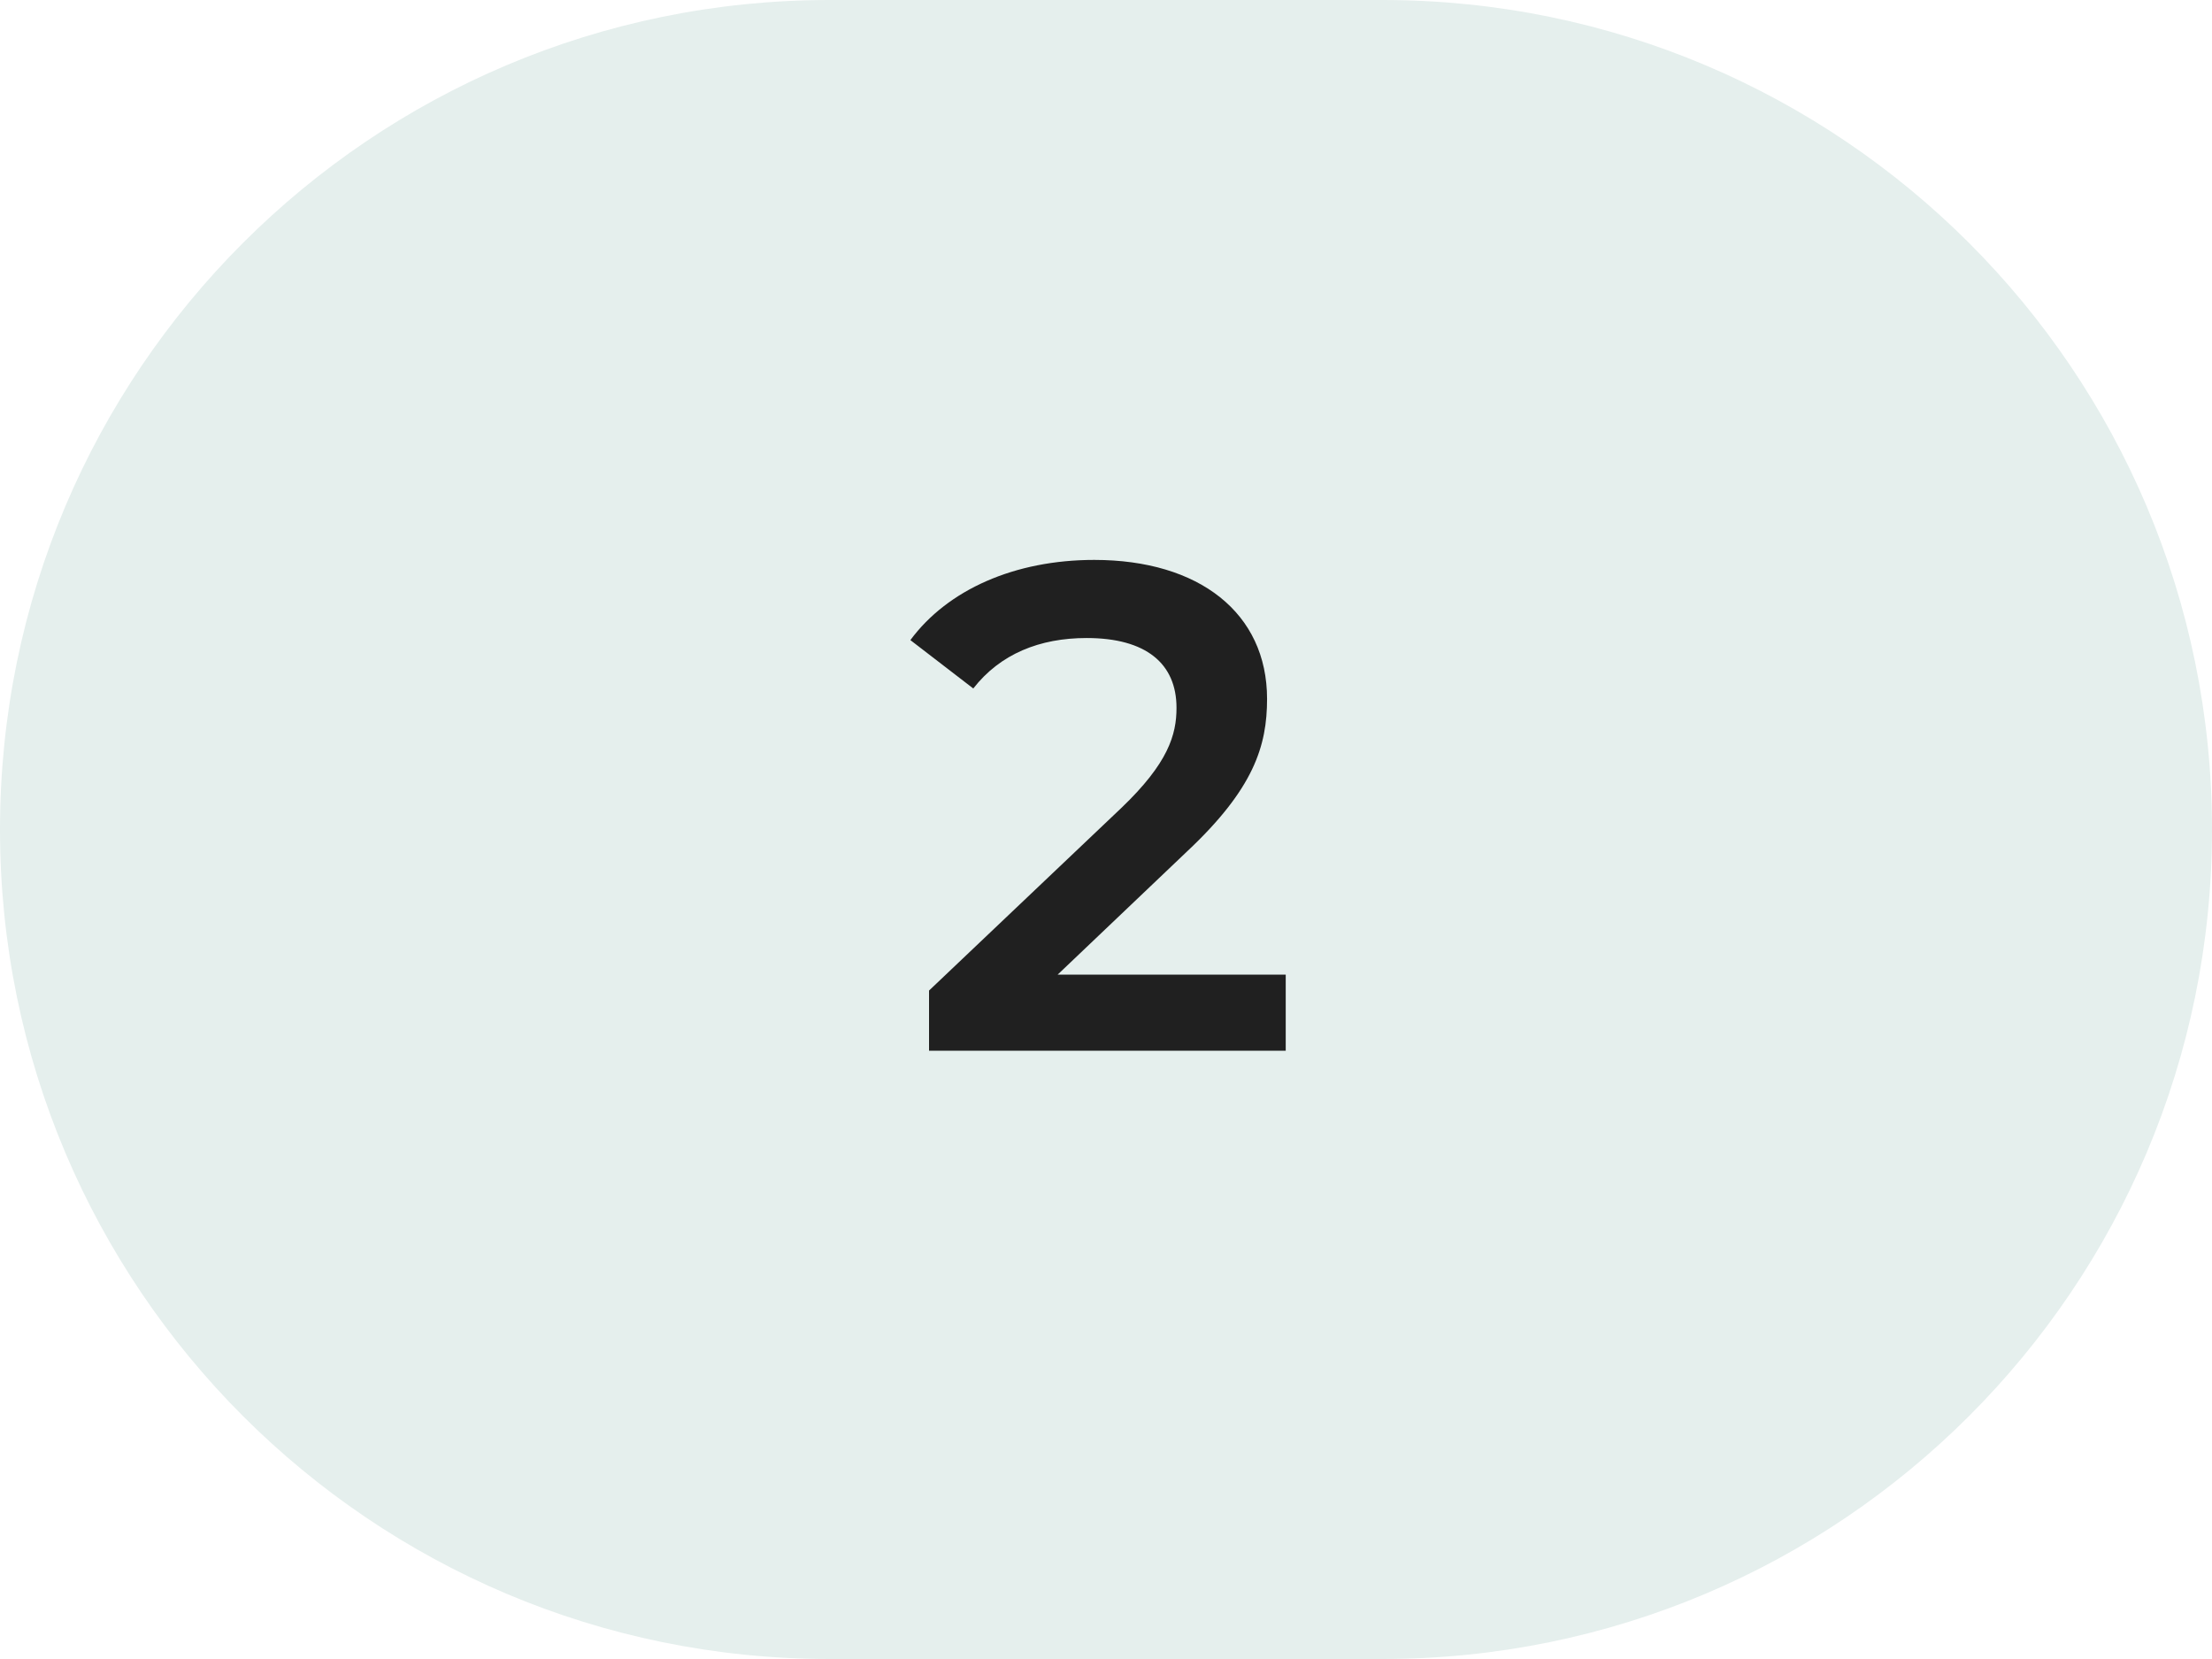
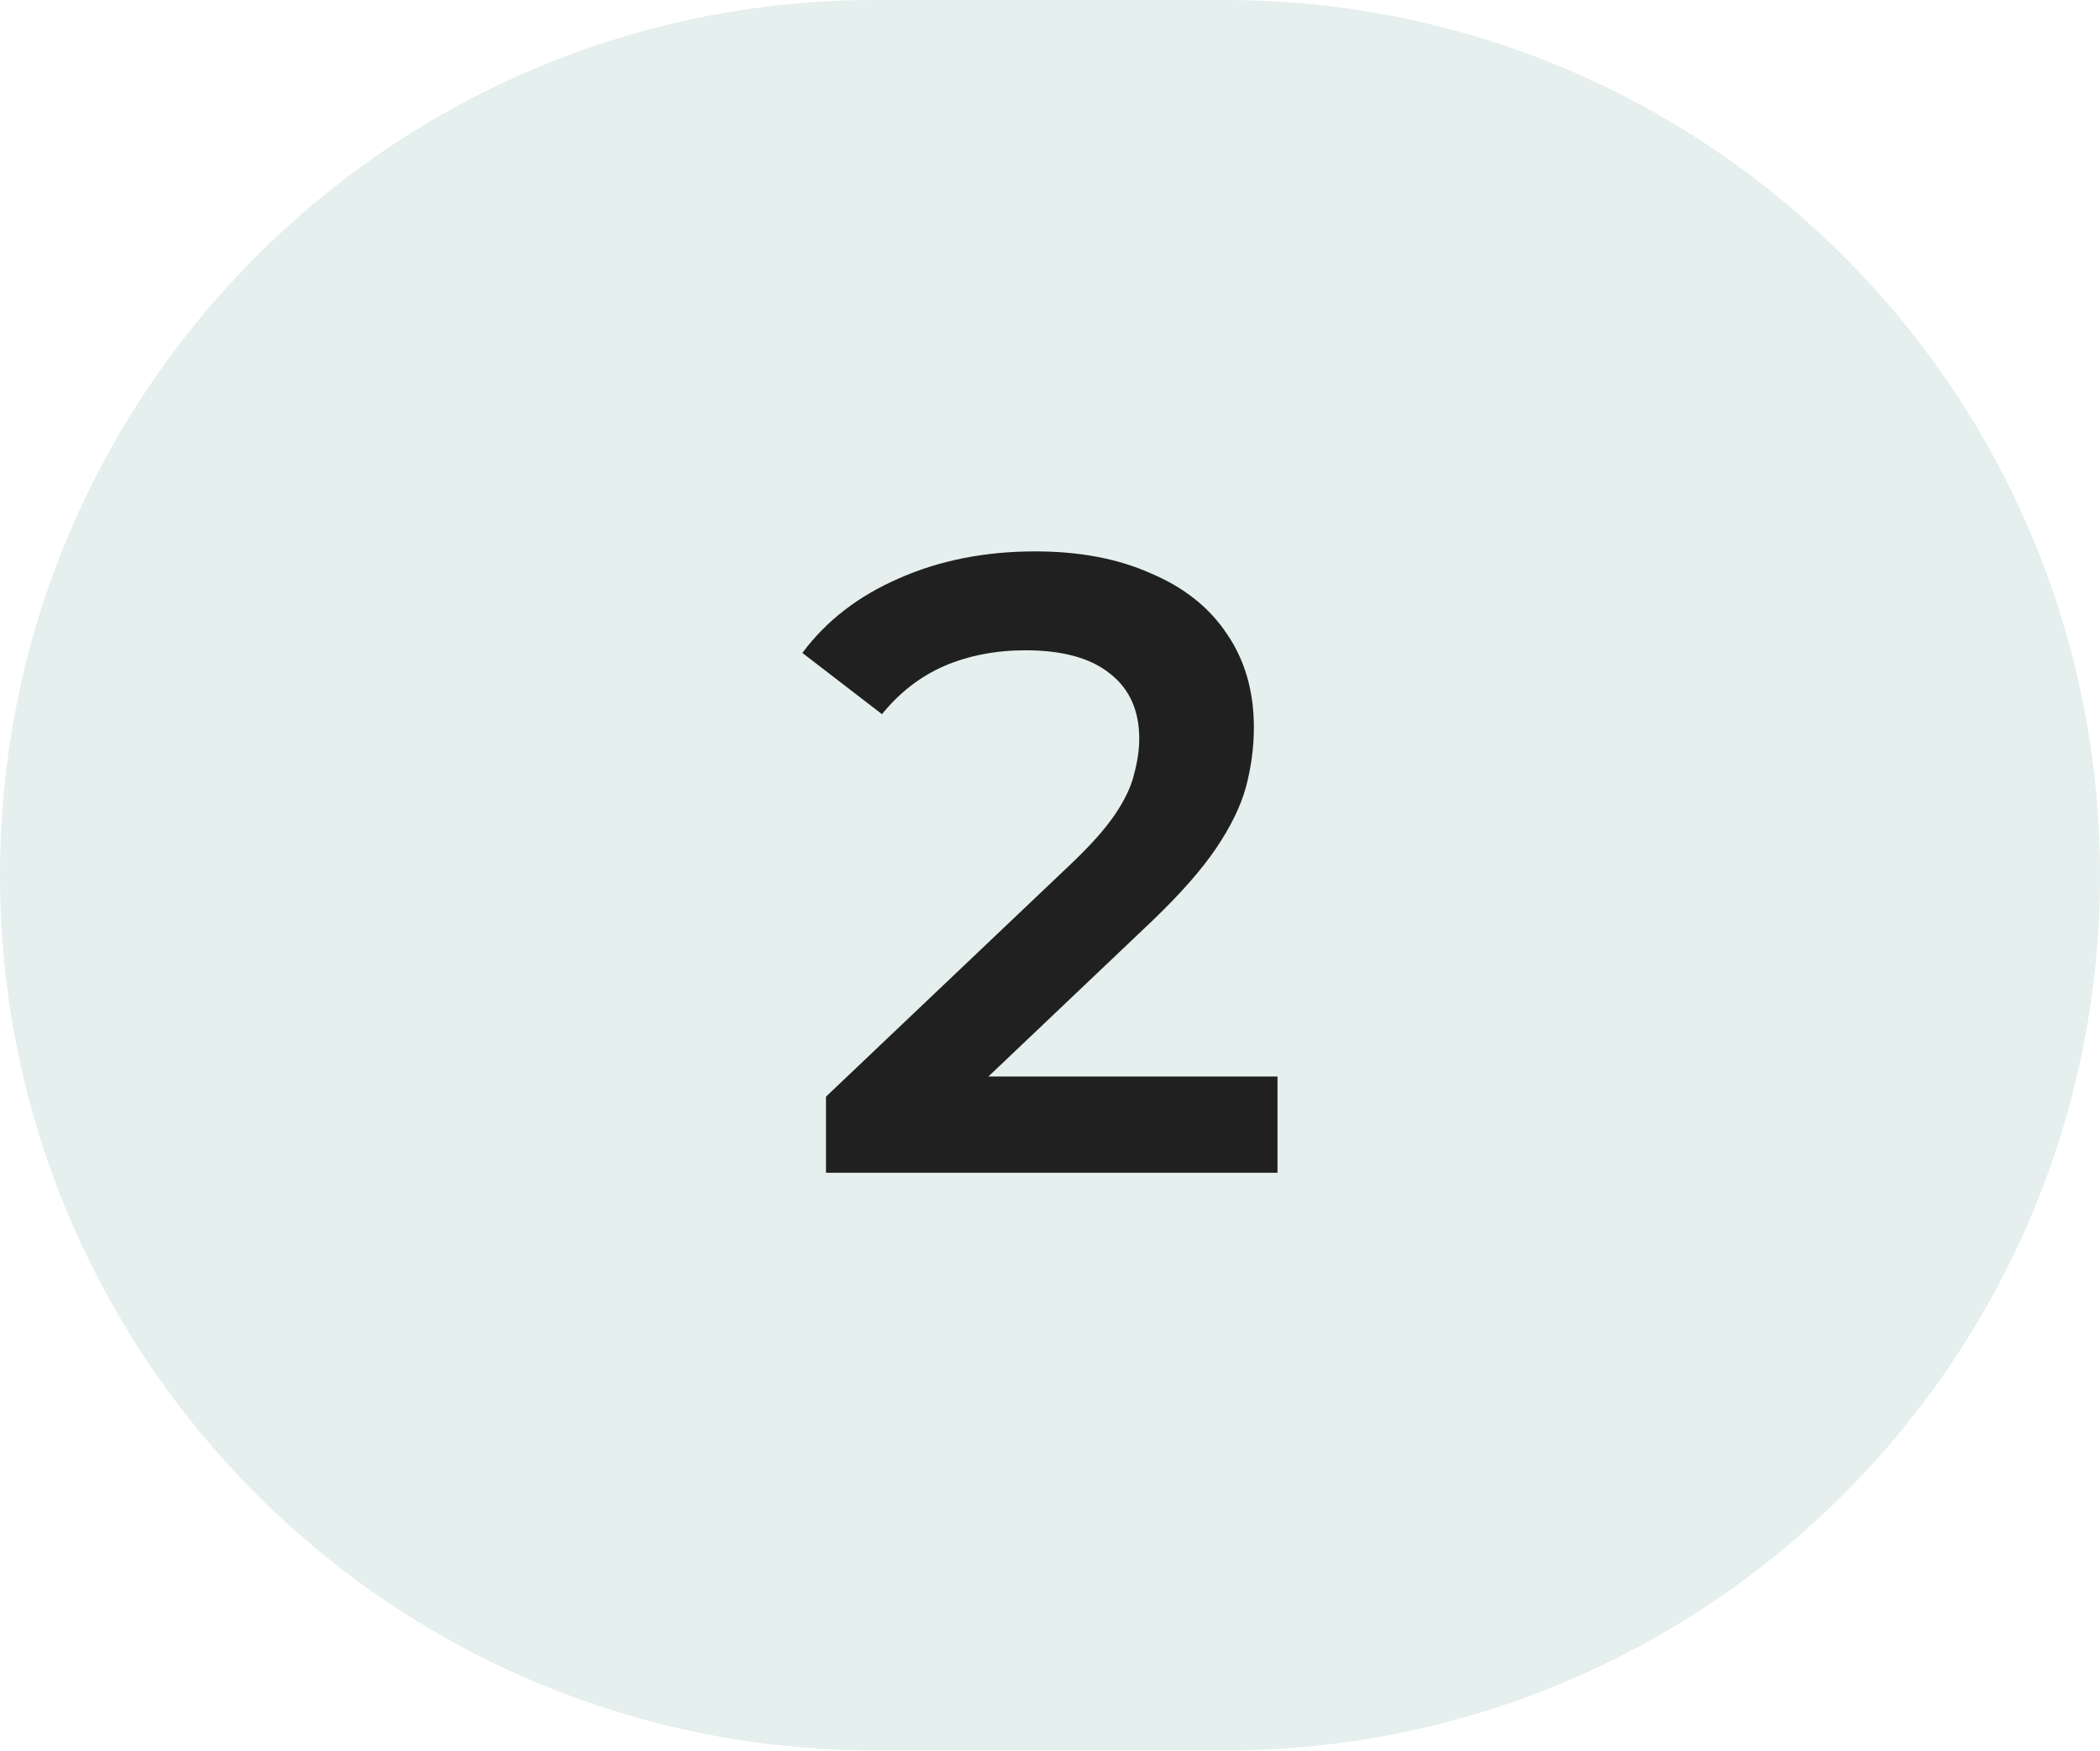
- <svg xmlns="http://www.w3.org/2000/svg" width="80" height="60" viewBox="0 0 80 60" fill="none">
-   <rect width="80" height="60" rx="30" fill="#E5EFED" />
-   <path d="M38.25 35.25H46.5V38H33.6V35.825L40.55 29.225C42.25 27.6 42.55 26.575 42.55 25.6C42.55 24 41.45 23.075 39.3 23.075C37.6 23.075 36.175 23.65 35.2 24.9L32.925 23.15C34.275 21.325 36.7 20.25 39.575 20.25C43.375 20.25 45.825 22.175 45.825 25.275C45.825 26.975 45.35 28.525 42.925 30.8L38.25 35.25Z" fill="#202020" />
+ <svg xmlns="http://www.w3.org/2000/svg" width="60" height="50" viewBox="0 0 60 50" fill="none">
+   <rect width="60" height="50" rx="25" fill="#E5EFED" />
+   <path d="M23.6 33.5V31.325L30.55 24.725C31.133 24.175 31.566 23.692 31.85 23.275C32.133 22.858 32.316 22.475 32.4 22.125C32.5 21.758 32.55 21.417 32.55 21.1C32.55 20.3 32.275 19.683 31.725 19.25C31.175 18.8 30.366 18.575 29.3 18.575C28.45 18.575 27.675 18.725 26.975 19.025C26.291 19.325 25.7 19.783 25.2 20.4L22.925 18.65C23.608 17.733 24.525 17.025 25.675 16.525C26.841 16.008 28.141 15.75 29.575 15.75C30.841 15.75 31.941 15.958 32.875 16.375C33.825 16.775 34.55 17.35 35.05 18.1C35.566 18.85 35.825 19.742 35.825 20.775C35.825 21.342 35.75 21.908 35.6 22.475C35.45 23.025 35.166 23.608 34.75 24.225C34.333 24.842 33.725 25.533 32.925 26.3L26.95 31.975L26.275 30.75H36.5V33.5H23.6Z" fill="#202020" />
</svg>
